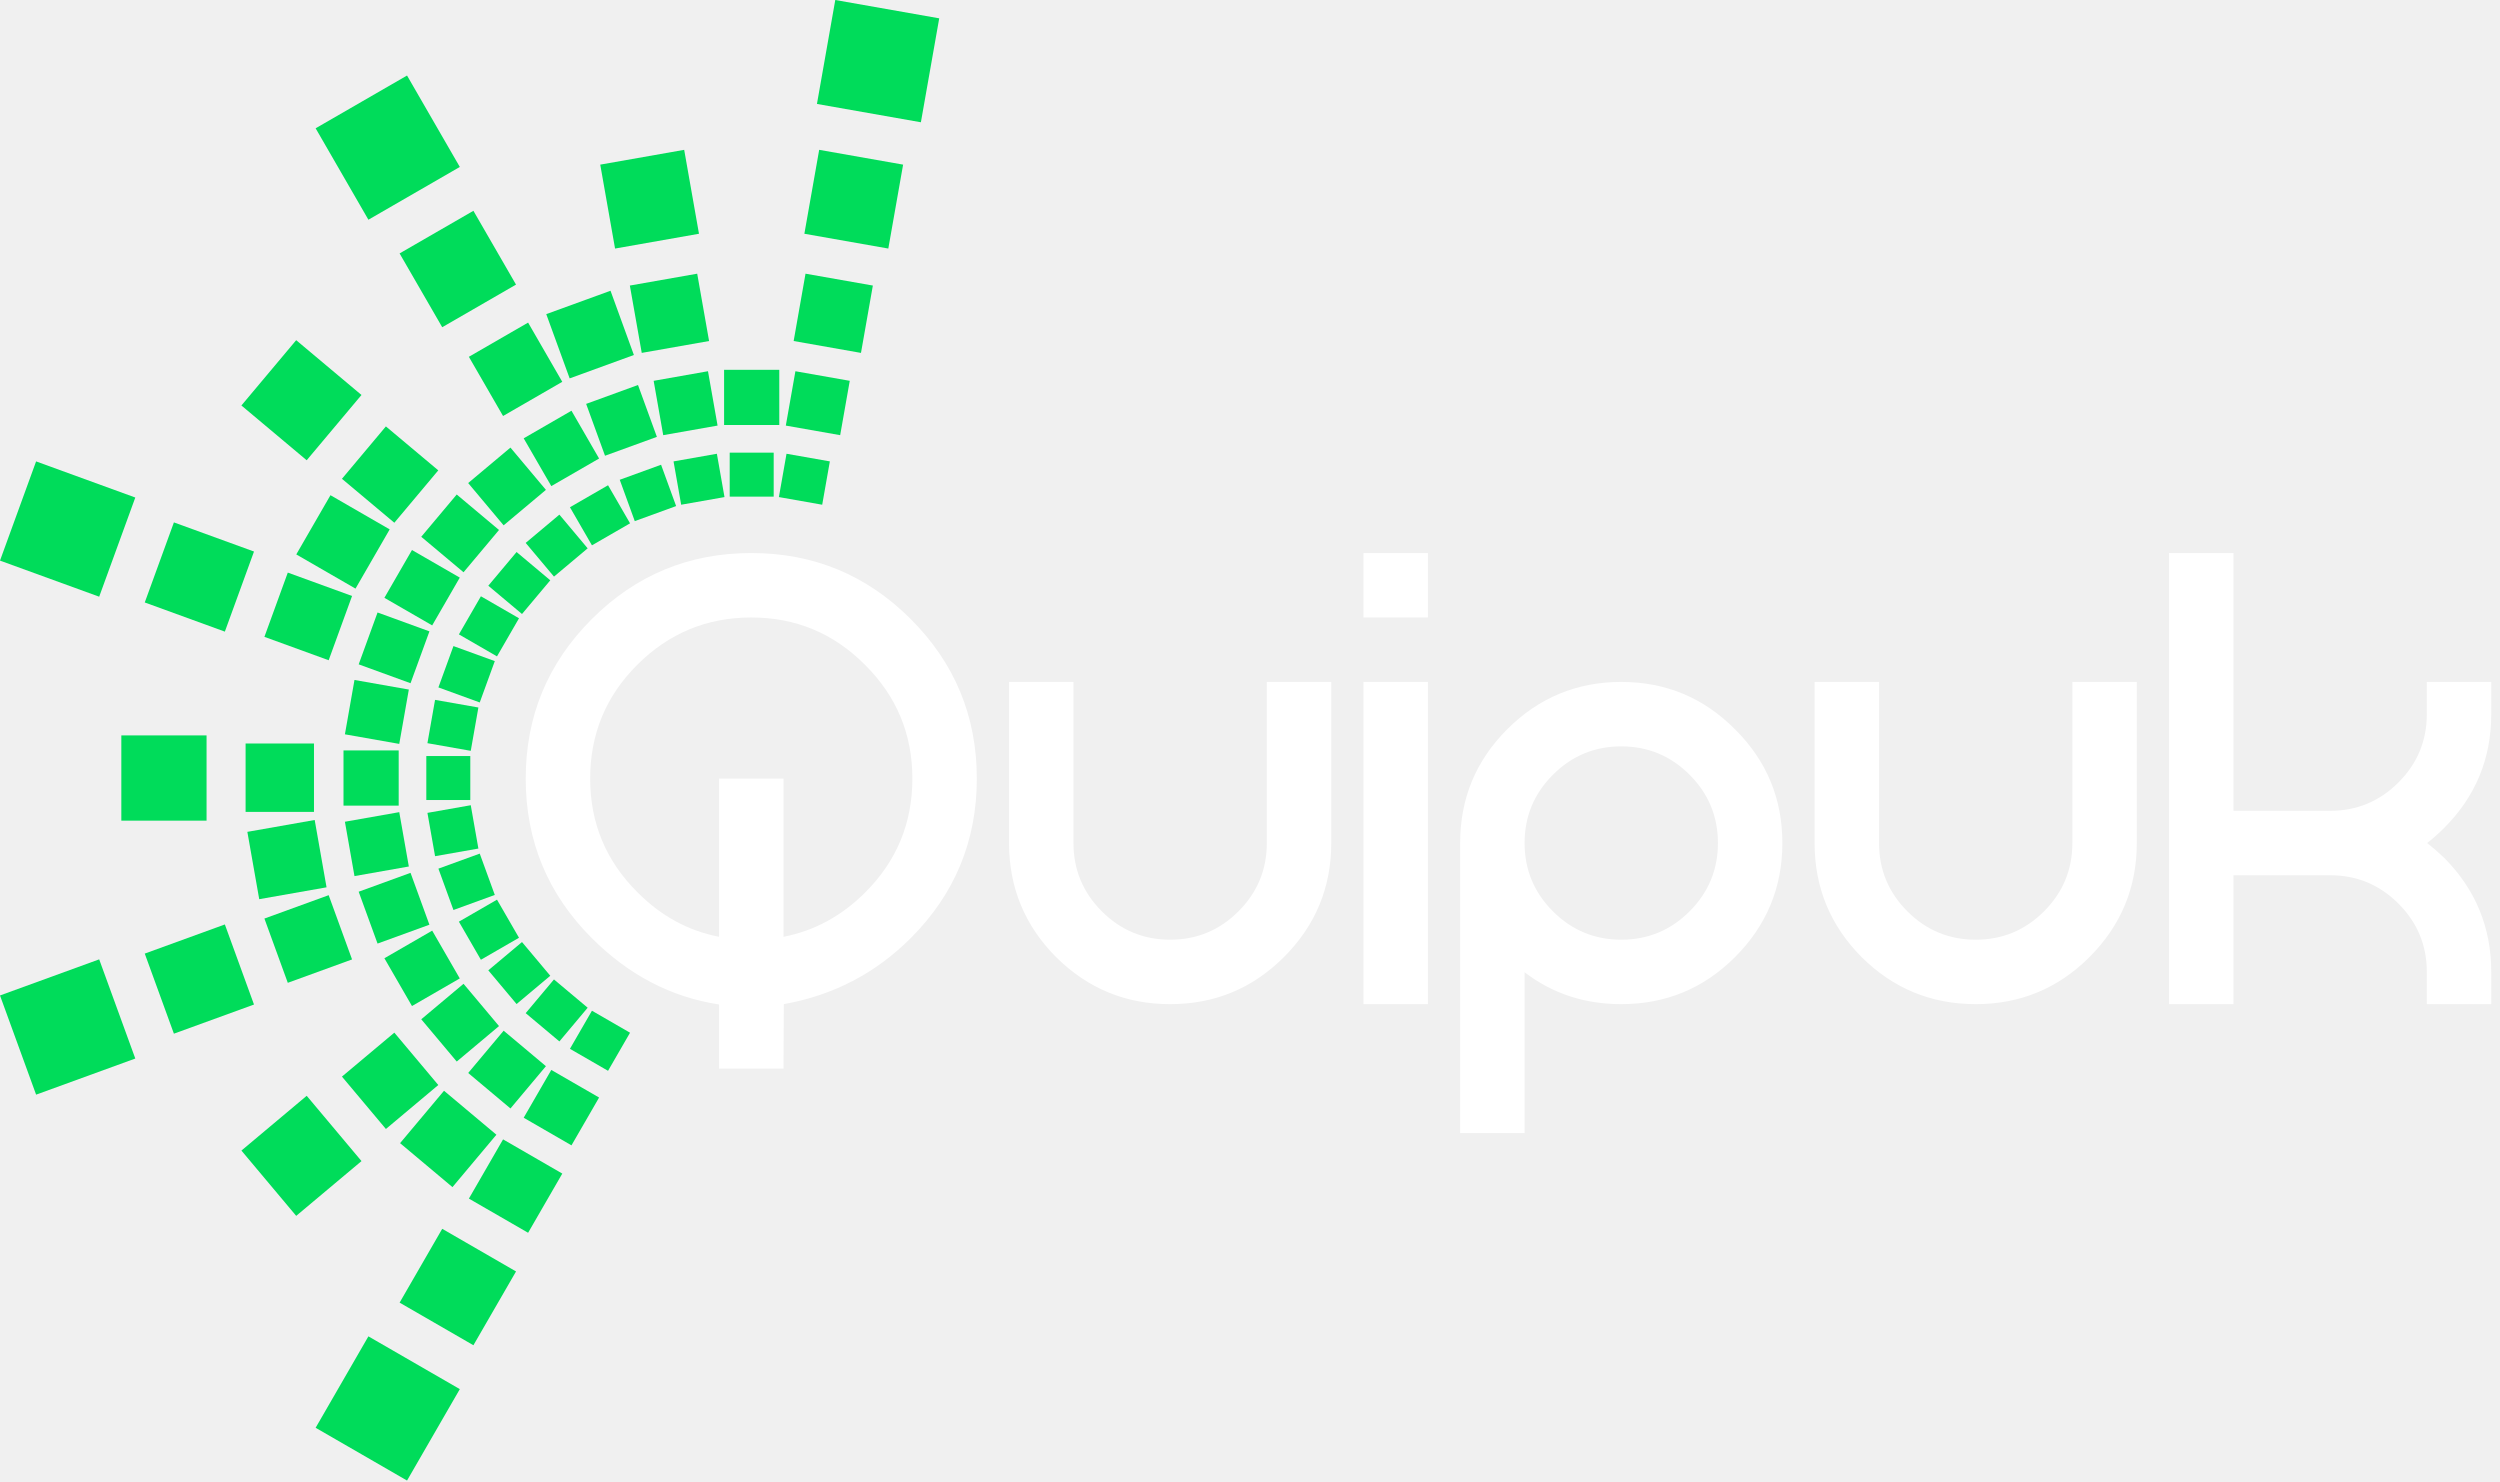
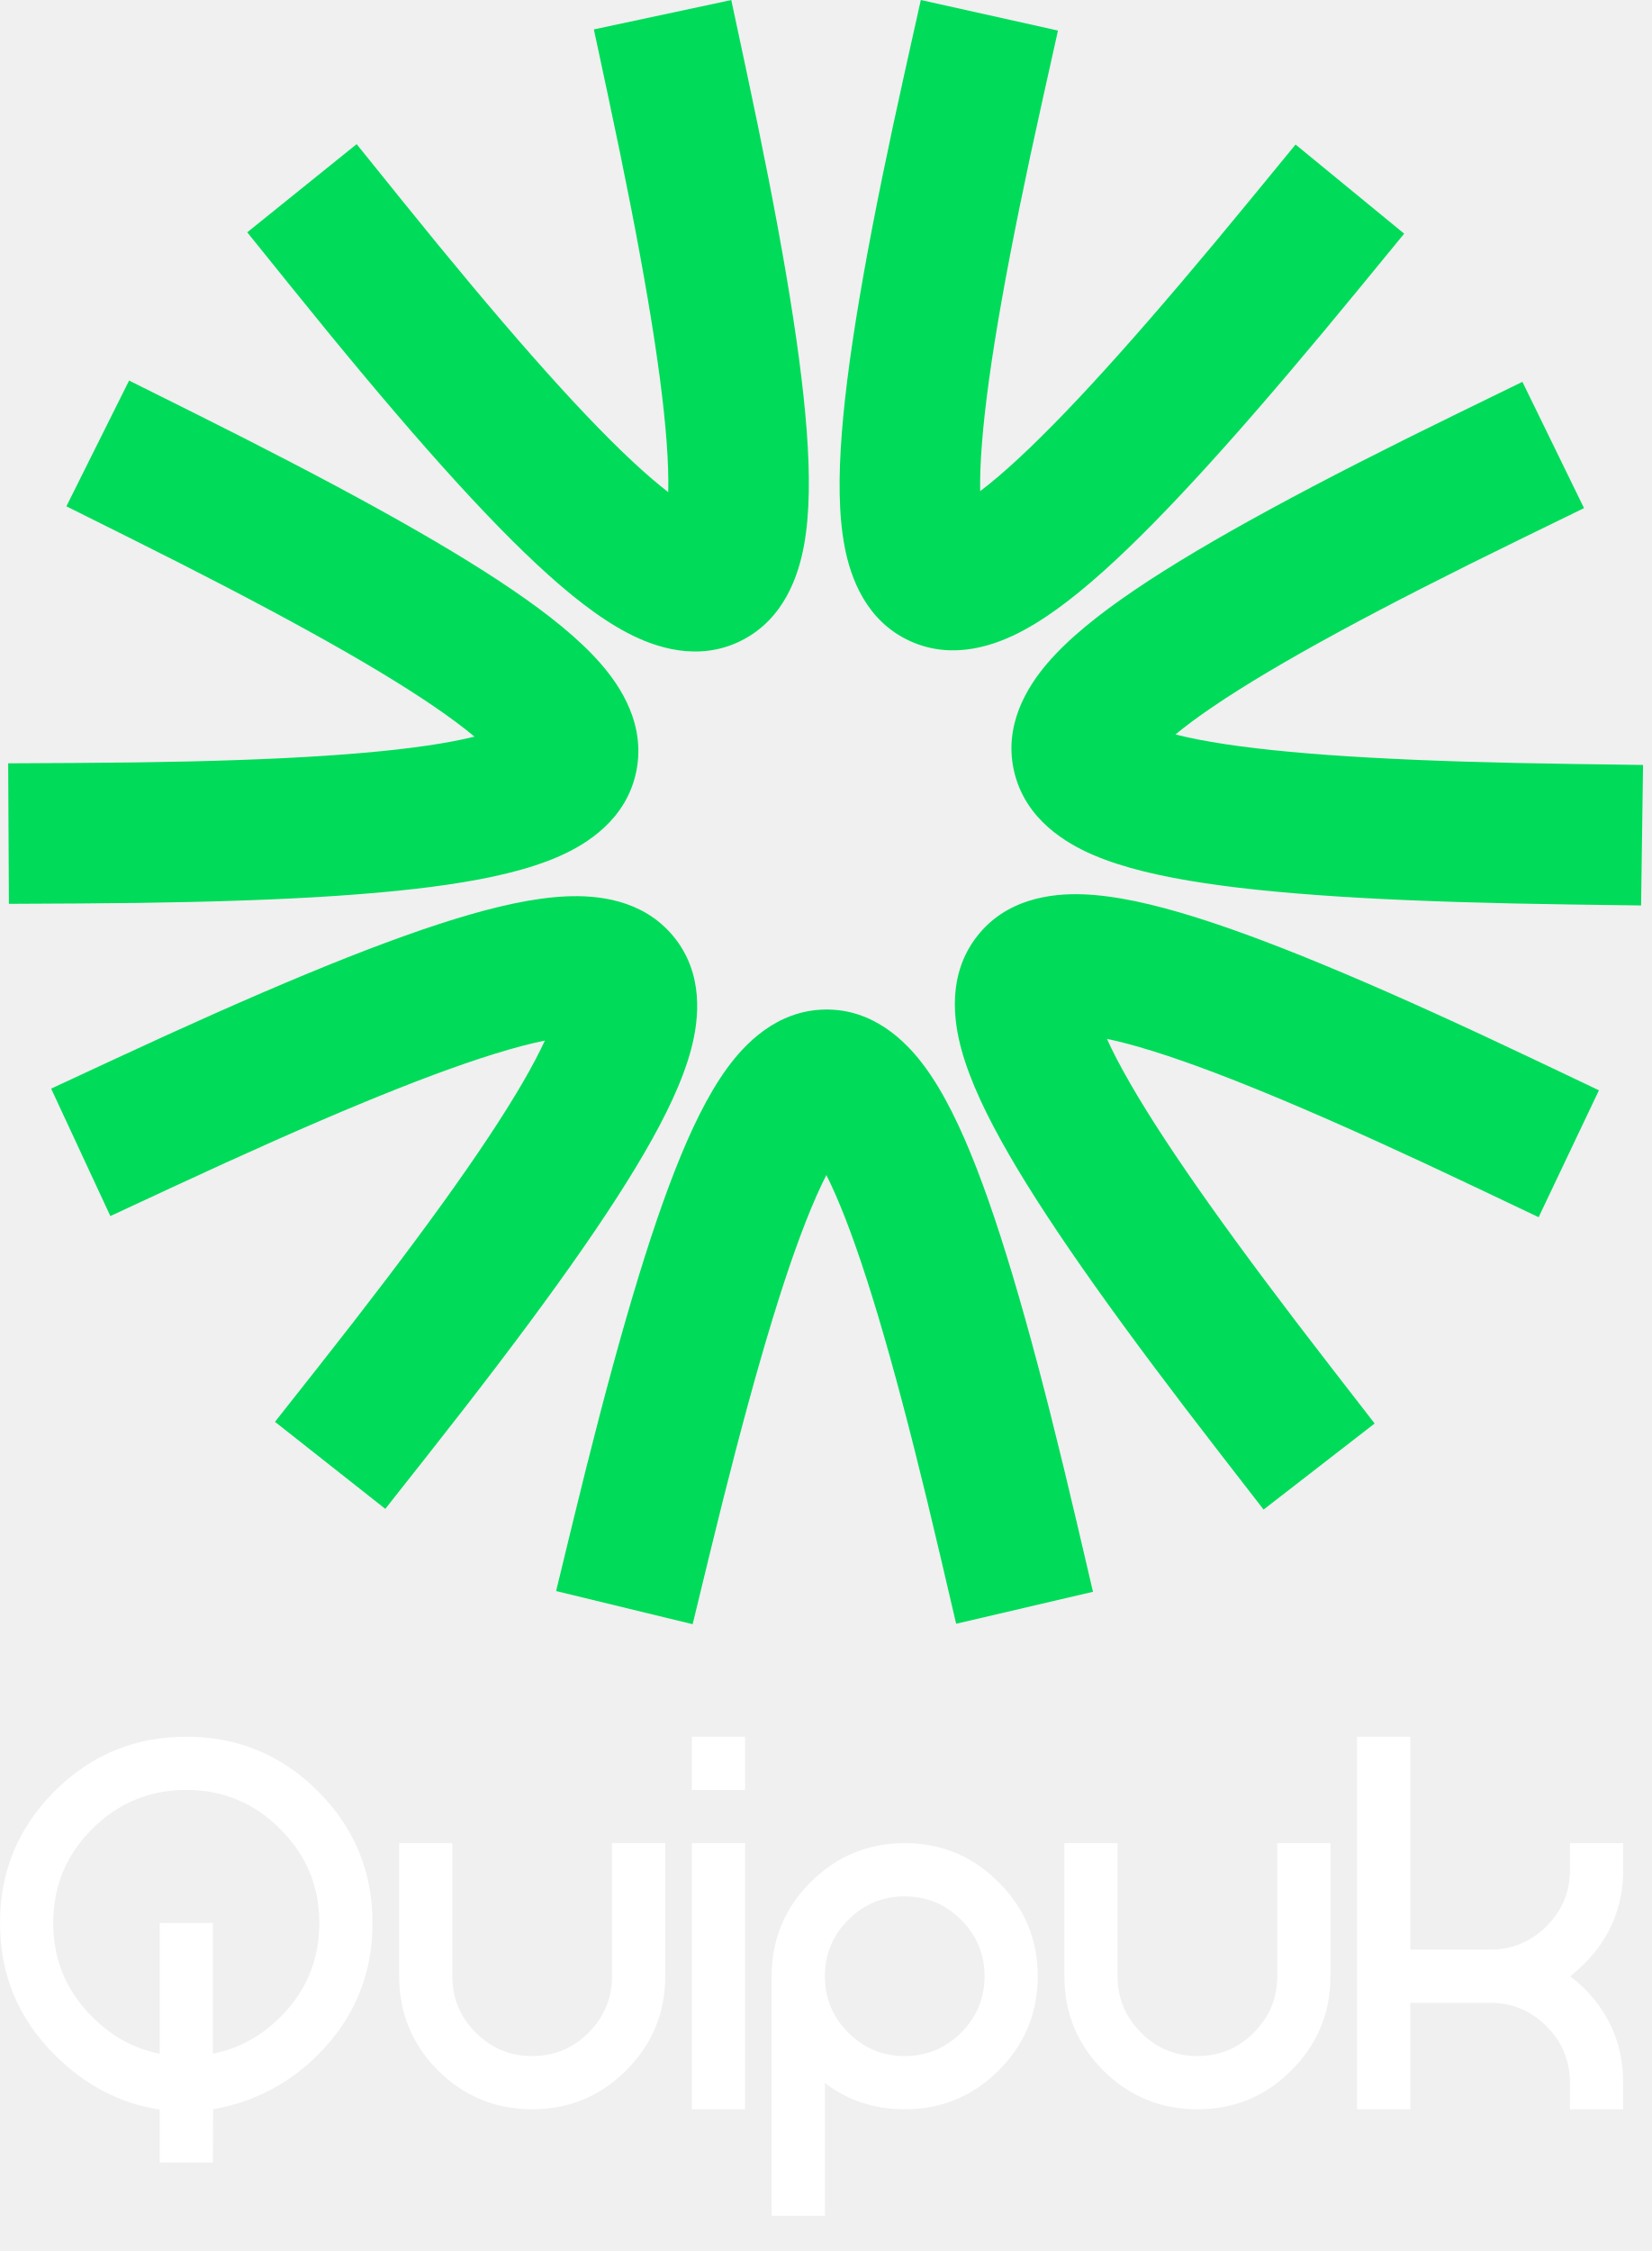
- <svg xmlns="http://www.w3.org/2000/svg" width="135" height="80" viewBox="0 0 135 80" fill="none">
-   <g clip-path="url(#clip0_1106_17761)">
-     <path d="M31.734 54.417L29.914 52.89L28.387 54.71L30.207 56.237L31.734 54.417Z" fill="#00DC5A" />
-     <path d="M29.715 52.691L28.188 50.871L26.368 52.398L27.895 54.218L29.715 52.691Z" fill="#00DC5A" />
-     <path d="M28.026 50.639L26.838 48.582L24.78 49.77L25.968 51.827L28.026 50.639Z" fill="#00DC5A" />
-     <path d="M26.719 48.327L25.906 46.095L23.674 46.907L24.486 49.14L26.719 48.327Z" fill="#00DC5A" />
-     <path d="M25.833 45.822L25.421 43.482L23.081 43.895L23.494 46.234L25.833 45.822Z" fill="#00DC5A" />
-     <path d="M25.396 43.201V40.826H23.021V43.201H25.396Z" fill="#00DC5A" />
-     <path d="M25.421 40.545L25.833 38.205L23.493 37.793L23.081 40.132L25.421 40.545Z" fill="#00DC5A" />
-     <path d="M25.906 37.933L26.719 35.7L24.486 34.888L23.674 37.12L25.906 37.933Z" fill="#00DC5A" />
-     <path d="M26.838 35.445L28.026 33.387L25.969 32.199L24.781 34.257L26.838 35.445Z" fill="#00DC5A" />
-     <path d="M28.188 33.156L29.715 31.336L27.895 29.809L26.368 31.629L28.188 33.156Z" fill="#00DC5A" />
-     <path d="M29.915 31.137L31.734 29.61L30.207 27.79L28.387 29.317L29.915 31.137Z" fill="#00DC5A" />
-     <path d="M31.965 29.448L34.023 28.26L32.835 26.203L30.777 27.391L31.965 29.448Z" fill="#00DC5A" />
-     <path d="M34.278 28.141L36.511 27.328L35.698 25.096L33.466 25.908L34.278 28.141Z" fill="#00DC5A" />
-     <path d="M36.783 27.255L39.123 26.843L38.711 24.503L36.371 24.916L36.783 27.255Z" fill="#00DC5A" />
-     <path d="M39.404 26.818H41.779V24.443H39.404V26.818Z" fill="#00DC5A" />
-     <path d="M42.06 26.842L44.399 27.255L44.812 24.915L42.472 24.503L42.06 26.842Z" fill="#00DC5A" />
-     <path d="M34.022 55.767L31.965 54.579L30.777 56.636L32.834 57.824L34.022 55.767Z" fill="#00DC5A" />
-     <path d="M29.48 57.574L27.197 55.658L25.282 57.941L27.565 59.857L29.48 57.574Z" fill="#00DC5A" />
-     <path d="M26.947 55.408L25.031 53.125L22.748 55.041L24.664 57.324L26.947 55.408Z" fill="#00DC5A" />
-     <path d="M24.828 52.835L23.338 50.254L20.757 51.745L22.247 54.326L24.828 52.835Z" fill="#00DC5A" />
-     <path d="M23.188 49.934L22.169 47.133L19.368 48.153L20.388 50.953L23.188 49.934Z" fill="#00DC5A" />
-     <path d="M22.077 46.791L21.56 43.856L18.625 44.374L19.142 47.309L22.077 46.791Z" fill="#00DC5A" />
-     <path d="M21.529 43.504V40.523H18.549V43.504H21.529Z" fill="#00DC5A" />
-     <path d="M21.56 40.171L22.077 37.236L19.142 36.718L18.625 39.653L21.56 40.171Z" fill="#00DC5A" />
-     <path d="M22.169 36.894L23.189 34.094L20.388 33.074L19.369 35.875L22.169 36.894Z" fill="#00DC5A" />
-     <path d="M23.338 33.772L24.828 31.191L22.247 29.701L20.757 32.282L23.338 33.772Z" fill="#00DC5A" />
-     <path d="M25.031 30.902L26.946 28.619L24.663 26.703L22.747 28.986L25.031 30.902Z" fill="#00DC5A" />
-     <path d="M27.196 28.368L29.48 26.453L27.564 24.17L25.281 26.085L27.196 28.368Z" fill="#00DC5A" />
-     <path d="M29.77 26.25L32.351 24.76L30.86 22.179L28.279 23.669L29.77 26.25Z" fill="#00DC5A" />
-     <path d="M32.671 24.61L35.472 23.591L34.452 20.79L31.652 21.81L32.671 24.61Z" fill="#00DC5A" />
-     <path d="M35.814 23.499L38.749 22.981L38.231 20.046L35.297 20.564L35.814 23.499Z" fill="#00DC5A" />
-     <path d="M39.101 22.95H42.081V19.97H39.101V22.95Z" fill="#00DC5A" />
-     <path d="M42.434 22.982L45.369 23.499L45.887 20.564L42.952 20.047L42.434 22.982Z" fill="#00DC5A" />
-     <path d="M32.351 59.267L29.77 57.777L28.279 60.358L30.86 61.849L32.351 59.267Z" fill="#00DC5A" />
-     <path d="M26.806 61.275L23.977 58.901L21.604 61.73L24.433 64.104L26.806 61.275Z" fill="#00DC5A" />
-     <path d="M23.668 58.591L21.294 55.763L18.465 58.136L20.839 60.965L23.668 58.591Z" fill="#00DC5A" />
-     <path d="M19.011 51.809L17.748 48.339L14.278 49.602L15.541 53.072L19.011 51.809Z" fill="#00DC5A" />
-     <path d="M17.634 47.915L16.993 44.279L13.357 44.92L13.998 48.556L17.634 47.915Z" fill="#00DC5A" />
-     <path d="M16.955 43.842V40.149H13.262V43.842H16.955Z" fill="#00DC5A" />
-     <path d="M17.748 35.653L19.011 32.183L15.541 30.92L14.278 34.39L17.748 35.653Z" fill="#00DC5A" />
-     <path d="M19.197 31.785L21.043 28.587L17.845 26.741L15.999 29.939L19.197 31.785Z" fill="#00DC5A" />
-     <path d="M21.294 28.228L23.667 25.399L20.838 23.026L18.465 25.855L21.294 28.228Z" fill="#00DC5A" />
-     <path d="M27.165 22.464L30.363 20.618L28.517 17.42L25.319 19.267L27.165 22.464Z" fill="#00DC5A" />
-     <path d="M30.761 20.433L34.23 19.17L32.968 15.7L29.498 16.963L30.761 20.433Z" fill="#00DC5A" />
-     <path d="M34.654 19.056L38.29 18.415L37.649 14.779L34.012 15.42L34.654 19.056Z" fill="#00DC5A" />
-     <path d="M42.857 18.415L46.493 19.057L47.134 15.42L43.498 14.779L42.857 18.415Z" fill="#00DC5A" />
-     <path d="M30.364 63.373L27.166 61.526L25.32 64.724L28.518 66.57L30.364 63.373Z" fill="#00DC5A" />
-     <path d="M19.521 62.699L16.562 59.173L13.037 62.131L15.995 65.657L19.521 62.699Z" fill="#00DC5A" />
-     <path d="M13.716 54.245L12.142 49.92L7.817 51.494L9.391 55.819L13.716 54.245Z" fill="#00DC5A" />
-     <path d="M11.154 44.315V39.712H6.552V44.315H11.154Z" fill="#00DC5A" />
-     <path d="M12.142 34.108L13.716 29.783L9.391 28.209L7.817 32.533L12.142 34.108Z" fill="#00DC5A" />
-     <path d="M16.561 24.854L19.52 21.329L15.994 18.37L13.036 21.896L16.561 24.854Z" fill="#00DC5A" />
-     <path d="M23.88 17.67L27.865 15.369L25.564 11.383L21.578 13.685L23.88 17.67Z" fill="#00DC5A" />
-     <path d="M33.213 13.422L37.745 12.623L36.946 8.091L32.413 8.89L33.213 13.422Z" fill="#00DC5A" />
-     <path d="M43.436 12.623L47.969 13.422L48.768 8.89L44.236 8.091L43.436 12.623Z" fill="#00DC5A" />
-     <path d="M27.866 68.658L23.88 66.356L21.579 70.342L25.564 72.643L27.866 68.658Z" fill="#00DC5A" />
-     <path d="M7.306 57.161L5.356 51.805L0 53.755L1.95 59.111L7.306 57.161Z" fill="#00DC5A" />
-     <path d="M5.356 32.222L7.306 26.866L1.949 24.916L-0 30.273L5.356 32.222Z" fill="#00DC5A" />
-     <path d="M19.894 11.865L24.83 9.015L21.98 4.078L17.044 6.928L19.894 11.865Z" fill="#00DC5A" />
-     <path d="M44.115 5.613L49.728 6.603L50.718 0.99L45.105 -0L44.115 5.613Z" fill="#00DC5A" />
-     <path d="M24.83 75.013L19.894 72.163L17.044 77.1L21.98 79.95L24.83 75.013Z" fill="#00DC5A" />
-     <path d="M42.309 50.587C43.979 50.263 45.452 49.462 46.728 48.186C48.422 46.493 49.268 44.445 49.268 42.044C49.268 39.643 48.416 37.596 46.711 35.902C45.017 34.197 42.97 33.344 40.569 33.344C38.167 33.344 36.114 34.197 34.409 35.902C32.715 37.596 31.869 39.643 31.869 42.044C31.869 44.445 32.721 46.493 34.426 48.186C35.691 49.462 37.158 50.263 38.828 50.587V42.044H42.309V50.587ZM38.828 54.241C36.242 53.847 33.951 52.652 31.956 50.657C29.578 48.279 28.389 45.408 28.389 42.044C28.389 38.68 29.578 35.809 31.956 33.431C34.334 31.053 37.205 29.864 40.569 29.864C43.932 29.864 46.803 31.053 49.181 33.431C51.559 35.809 52.748 38.68 52.748 42.044C52.748 45.408 51.559 48.279 49.181 50.657C47.279 52.559 44.994 53.748 42.326 54.224L42.309 57.704H38.828V54.241ZM57.968 45.524C57.968 46.962 58.479 48.192 59.5 49.213C60.52 50.234 61.75 50.744 63.188 50.744C64.627 50.744 65.856 50.234 66.877 49.213C67.897 48.192 68.408 46.962 68.408 45.524V36.824H71.888V45.524C71.888 47.925 71.036 49.978 69.331 51.684C67.637 53.377 65.59 54.224 63.188 54.224C60.787 54.224 58.734 53.377 57.029 51.684C55.335 49.978 54.488 47.925 54.488 45.524V36.824H57.968V45.524ZM77.108 36.824V54.224H73.628V36.824H77.108ZM73.628 33.344V29.864H77.108V33.344H73.628ZM87.548 50.744C88.986 50.744 90.216 50.234 91.237 49.213C92.257 48.192 92.768 46.962 92.768 45.524C92.768 44.086 92.257 42.856 91.237 41.835C90.216 40.815 88.986 40.304 87.548 40.304C86.11 40.304 84.88 40.815 83.859 41.835C82.839 42.856 82.328 44.086 82.328 45.524C82.328 46.962 82.839 48.192 83.859 49.213C84.88 50.234 86.11 50.744 87.548 50.744ZM78.848 45.524C78.848 43.123 79.695 41.075 81.388 39.382C83.093 37.677 85.147 36.824 87.548 36.824C89.949 36.824 91.997 37.677 93.69 39.382C95.395 41.075 96.248 43.123 96.248 45.524C96.248 47.925 95.395 49.978 93.69 51.684C91.997 53.377 89.949 54.224 87.548 54.224C85.565 54.224 83.825 53.65 82.328 52.501V61.184H78.848V45.524ZM101.468 45.524C101.468 46.962 101.978 48.192 102.999 49.213C104.02 50.234 105.249 50.744 106.688 50.744C108.126 50.744 109.356 50.234 110.376 49.213C111.397 48.192 111.908 46.962 111.908 45.524V36.824H115.387V45.524C115.387 47.925 114.535 49.978 112.83 51.684C111.136 53.377 109.089 54.224 106.688 54.224C104.287 54.224 102.233 53.377 100.528 51.684C98.834 49.978 97.988 47.925 97.988 45.524V36.824H101.468V45.524ZM125.827 43.784C127.266 43.784 128.496 43.274 129.516 42.253C130.537 41.232 131.048 40.002 131.048 38.564V36.824H134.527V38.564C134.527 40.965 133.68 43.013 131.987 44.706C131.685 45.008 131.378 45.28 131.065 45.524C131.378 45.768 131.685 46.034 131.987 46.324C133.68 48.03 134.527 50.083 134.527 52.484V54.224H131.048V52.484C131.048 51.045 130.537 49.816 129.516 48.795C128.496 47.774 127.266 47.264 125.827 47.264H120.607V54.224H117.128V29.864H120.607V43.784H125.827Z" fill="white" />
-   </g>
-   <defs>
-     <clipPath id="clip0_1106_17761">
-       <rect width="134.581" height="80" fill="white" />
-     </clipPath>
-   </defs>
+ <svg xmlns="http://www.w3.org/2000/svg" width="606" height="826" viewBox="0 0 606 826" fill="none">
+   <path d="M302.463 370.457C320.419 370.021 332.429 382.087 339.085 391.004C346.329 400.712 352.586 413.717 358.334 428.489C369.95 458.359 381.966 502.172 395.253 558.997L401.122 584.099L350.908 595.838L345.037 570.736C331.807 514.149 320.466 473.399 310.27 447.179C307.706 440.589 305.362 435.319 303.276 431.177C301.018 435.584 298.478 441.242 295.688 448.358C285.334 474.774 273.788 515.342 260.286 570.946L254.203 596L204.092 583.834L210.175 558.78C223.729 502.959 235.948 459.459 247.676 429.537C253.483 414.724 259.748 401.706 266.886 391.922C273.36 383.053 284.926 370.884 302.463 370.457ZM397.165 328.158C409.269 328.549 423.344 331.766 438.474 336.486C469.071 346.033 510.814 363.96 563.523 389.01L586.811 400.08L564.675 446.65L541.39 435.584C488.901 410.64 449.97 394.095 423.114 385.714C416.365 383.61 410.782 382.152 406.241 381.2C408.279 385.714 411.119 391.231 414.942 397.849C429.137 422.414 453.652 456.74 488.701 501.969L504.495 522.348L463.735 553.933L447.942 533.551C412.752 488.146 386.363 451.47 370.287 423.645C362.329 409.867 356.055 396.848 352.861 385.167C349.963 374.576 347.663 357.944 358.265 343.97C369.119 329.663 386.04 327.798 397.165 328.158ZM207.976 328.913C218.947 328.444 235.672 329.901 246.941 343.344C258.477 357.109 256.53 374.022 253.706 384.789C250.632 396.501 244.366 409.502 236.399 423.205C220.287 450.909 193.522 487.62 157.375 533.434L141.404 553.675L100.919 521.739L116.89 501.495C152.884 455.873 177.676 421.596 191.817 397.281C195.372 391.169 198.03 386.051 199.969 381.836C195.114 382.819 189.108 384.363 181.806 386.618C154.696 394.992 115.779 411.256 63.885 435.371L40.501 446.234L18.769 399.471L42.153 388.608C94.251 364.4 135.882 346.83 166.587 337.346C181.79 332.65 195.877 329.43 207.976 328.913ZM581.338 186.454L558.163 197.764C505.935 223.246 468.724 243.364 445.429 259.135C439.578 263.099 434.961 266.557 431.385 269.512C436.184 270.734 442.263 271.954 449.822 273.091C477.879 277.311 520.003 279.543 577.219 280.339L603 280.698L602.281 332.256L576.501 331.901C519.061 331.102 473.929 328.862 442.149 324.082C426.414 321.715 412.326 318.503 401.201 313.719C391.114 309.38 376.675 300.812 372.36 283.81C367.939 266.403 377.033 252.012 384.252 243.538C392.104 234.319 403.394 225.322 416.516 216.436C443.057 198.468 483.101 177.009 535.549 151.419L558.724 140.116L581.338 186.454ZM70.455 151.15C121.863 176.789 161.555 198.384 188.114 216.477C201.264 225.434 212.564 234.439 220.512 243.575C227.718 251.859 237.008 265.843 233.522 283.035C229.952 300.636 215.516 309.658 205.337 314.162C194.262 319.062 180.189 322.273 164.509 324.586C132.802 329.262 87.412 331.223 29.053 331.528L3.269 331.662L3 280.101L28.781 279.963C86.894 279.659 129.152 277.673 156.982 273.568C163.977 272.536 169.637 271.426 174.141 270.315C170.346 267.132 165.394 263.395 159.077 259.092C135.627 243.118 98.645 222.832 47.437 197.294L24.366 185.789L47.38 139.646L70.455 151.15ZM273.769 25.229C285.775 81.404 293.638 125.898 296.051 157.942C297.246 173.808 297.249 188.258 295.061 200.168C293.076 210.967 287.935 226.951 272.319 234.944C256.33 243.127 240.274 237.465 230.406 232.315C219.67 226.712 208.387 217.708 196.803 206.892C173.377 185.018 143.545 150.755 106.921 105.319L90.739 85.247L130.889 52.888L147.072 72.96C183.54 118.204 211.44 150.003 232.001 169.202C237.168 174.026 241.565 177.757 245.242 180.586C245.364 175.634 245.198 169.434 244.624 161.813C242.494 133.52 235.298 91.962 223.339 36.005L217.95 10.793L268.38 0.017L273.769 25.229ZM388.274 11.213L382.671 36.378C370.03 93.098 362.563 134.735 360.369 162.779C359.819 169.829 359.644 175.595 359.726 180.233C363.673 177.242 368.417 173.244 374.018 168.044C394.81 148.739 422.818 117.201 459.115 72.963L475.469 53.032L515.334 85.741L498.984 105.672C462.546 150.082 432.654 183.97 409.104 205.835C397.443 216.661 386.15 225.674 375.472 231.389C365.791 236.57 350.087 242.515 334.103 235.29C317.737 227.892 312.156 211.808 310.031 200.883C307.719 188.996 307.722 174.564 308.957 158.765C311.454 126.813 319.641 82.125 332.333 25.165L337.94 0L388.274 11.213Z" fill="#00DC5A" />
+   <path d="M78.125 753.59C87.5 751.767 95.768 747.275 102.93 740.113C112.435 730.608 117.188 719.117 117.188 705.641C117.188 692.164 112.402 680.673 102.832 671.168C93.327 661.598 81.836 656.812 68.359 656.812C54.883 656.812 43.359 661.598 33.789 671.168C24.284 680.673 19.531 692.164 19.531 705.641C19.531 719.117 24.316 730.608 33.887 740.113C40.983 747.275 49.219 751.767 58.594 753.59V705.641H78.125V753.59ZM58.594 774.098C44.075 771.884 31.217 765.178 20.02 753.98C6.673 740.634 0 724.521 0 705.641C0 686.76 6.673 670.647 20.02 657.301C33.366 643.954 49.479 637.281 68.359 637.281C87.24 637.281 103.353 643.954 116.699 657.301C130.046 670.647 136.719 686.76 136.719 705.641C136.719 724.521 130.046 740.634 116.699 753.98C106.022 764.658 93.197 771.331 78.223 774L78.125 793.531H58.594V774.098ZM166.016 725.172C166.016 733.245 168.88 740.146 174.609 745.875C180.339 751.604 187.24 754.469 195.312 754.469C203.385 754.469 210.286 751.604 216.016 745.875C221.745 740.146 224.609 733.245 224.609 725.172V676.344H244.141V725.172C244.141 738.648 239.355 750.172 229.785 759.742C220.28 769.247 208.789 774 195.312 774C181.836 774 170.312 769.247 160.742 759.742C151.237 750.172 146.484 738.648 146.484 725.172V676.344H166.016V725.172ZM273.438 676.344V774H253.906V676.344H273.438ZM253.906 656.812V637.281H273.438V656.812H253.906ZM332.031 754.469C340.104 754.469 347.005 751.604 352.734 745.875C358.464 740.146 361.328 733.245 361.328 725.172C361.328 717.099 358.464 710.198 352.734 704.469C347.005 698.74 340.104 695.875 332.031 695.875C323.958 695.875 317.057 698.74 311.328 704.469C305.599 710.198 302.734 717.099 302.734 725.172C302.734 733.245 305.599 740.146 311.328 745.875C317.057 751.604 323.958 754.469 332.031 754.469ZM283.203 725.172C283.203 711.695 287.956 700.204 297.461 690.699C307.031 681.129 318.555 676.344 332.031 676.344C345.508 676.344 356.999 681.129 366.504 690.699C376.074 700.204 380.859 711.695 380.859 725.172C380.859 738.648 376.074 750.172 366.504 759.742C356.999 769.247 345.508 774 332.031 774C320.898 774 311.133 770.777 302.734 764.332V813.062H283.203V725.172ZM410.156 725.172C410.156 733.245 413.021 740.146 418.75 745.875C424.479 751.604 431.38 754.469 439.453 754.469C447.526 754.469 454.427 751.604 460.156 745.875C465.885 740.146 468.75 733.245 468.75 725.172V676.344H488.281V725.172C488.281 738.648 483.496 750.172 473.926 759.742C464.421 769.247 452.93 774 439.453 774C425.977 774 414.453 769.247 404.883 759.742C395.378 750.172 390.625 738.648 390.625 725.172V676.344H410.156V725.172ZM546.875 715.406C554.948 715.406 561.849 712.542 567.578 706.812C573.307 701.083 576.172 694.182 576.172 686.109V676.344H595.703V686.109C595.703 699.586 590.951 711.077 581.445 720.582C579.753 722.275 578.027 723.805 576.27 725.172C578.027 726.539 579.753 728.036 581.445 729.664C590.951 739.234 595.703 750.758 595.703 764.234V774H576.172V764.234C576.172 756.161 573.307 749.26 567.578 743.531C561.849 737.802 554.948 734.938 546.875 734.938H517.578V774H498.047V637.281H517.578V715.406H546.875Z" fill="white" />
</svg>
